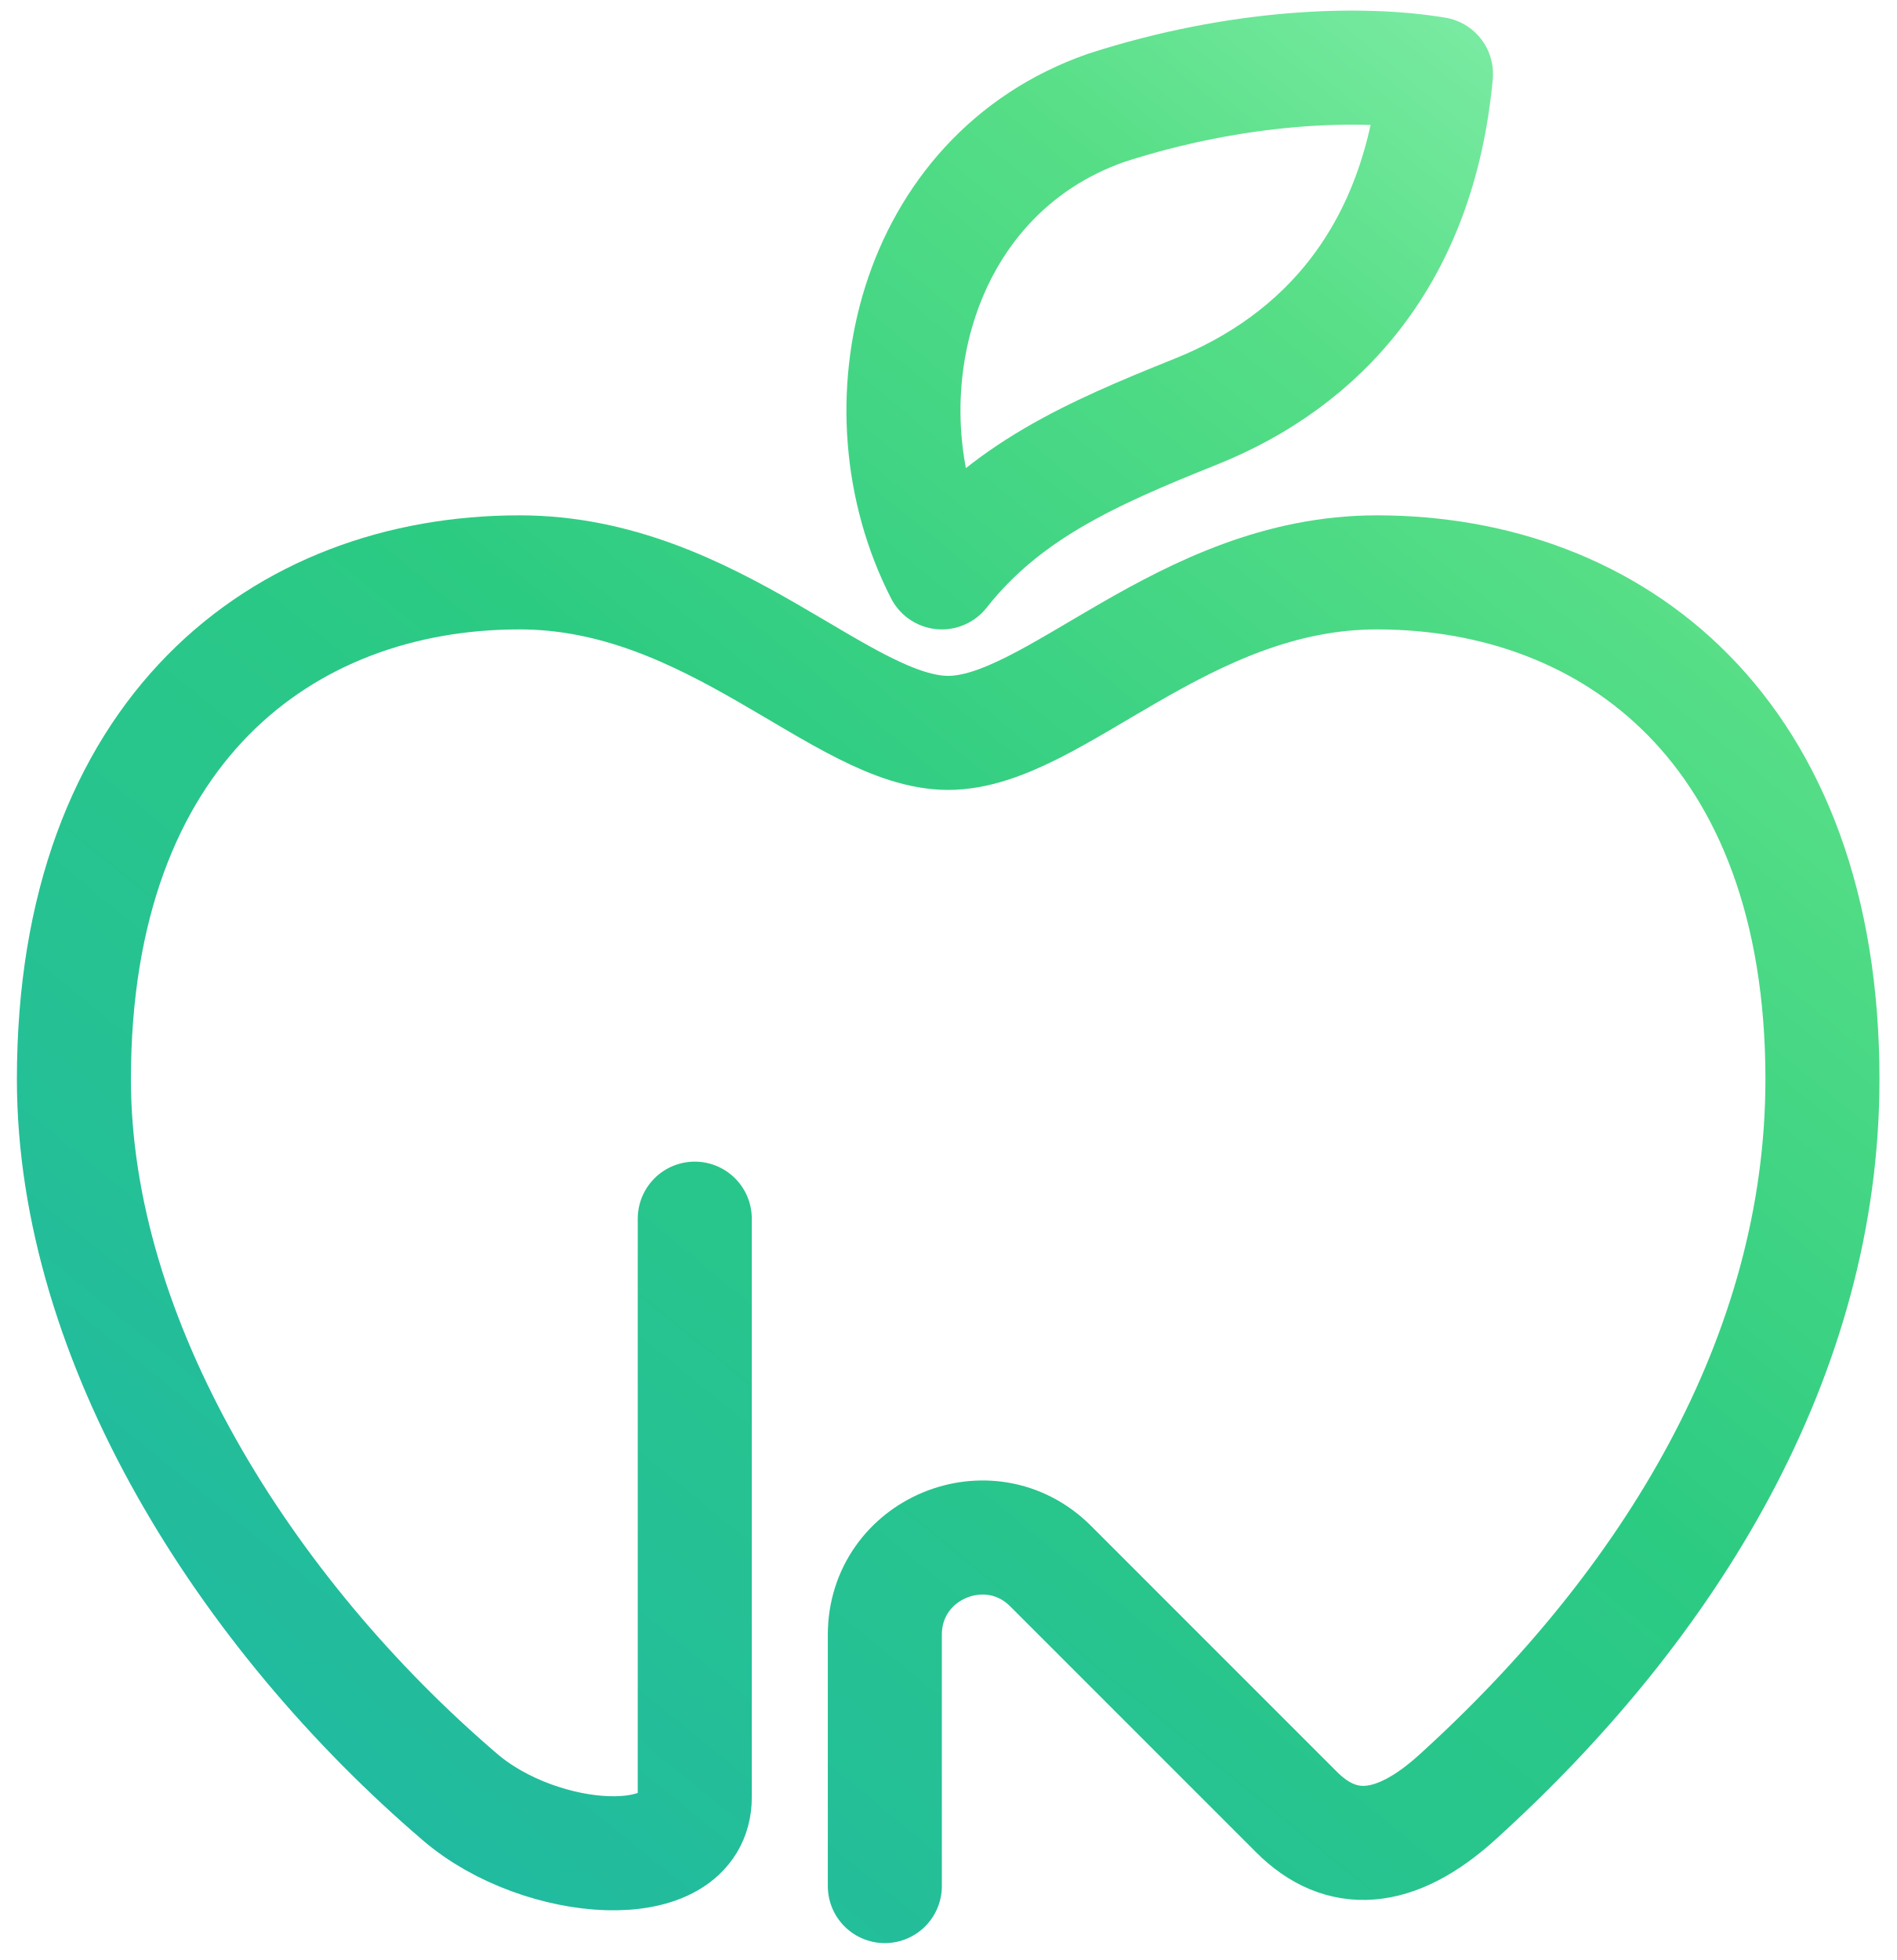
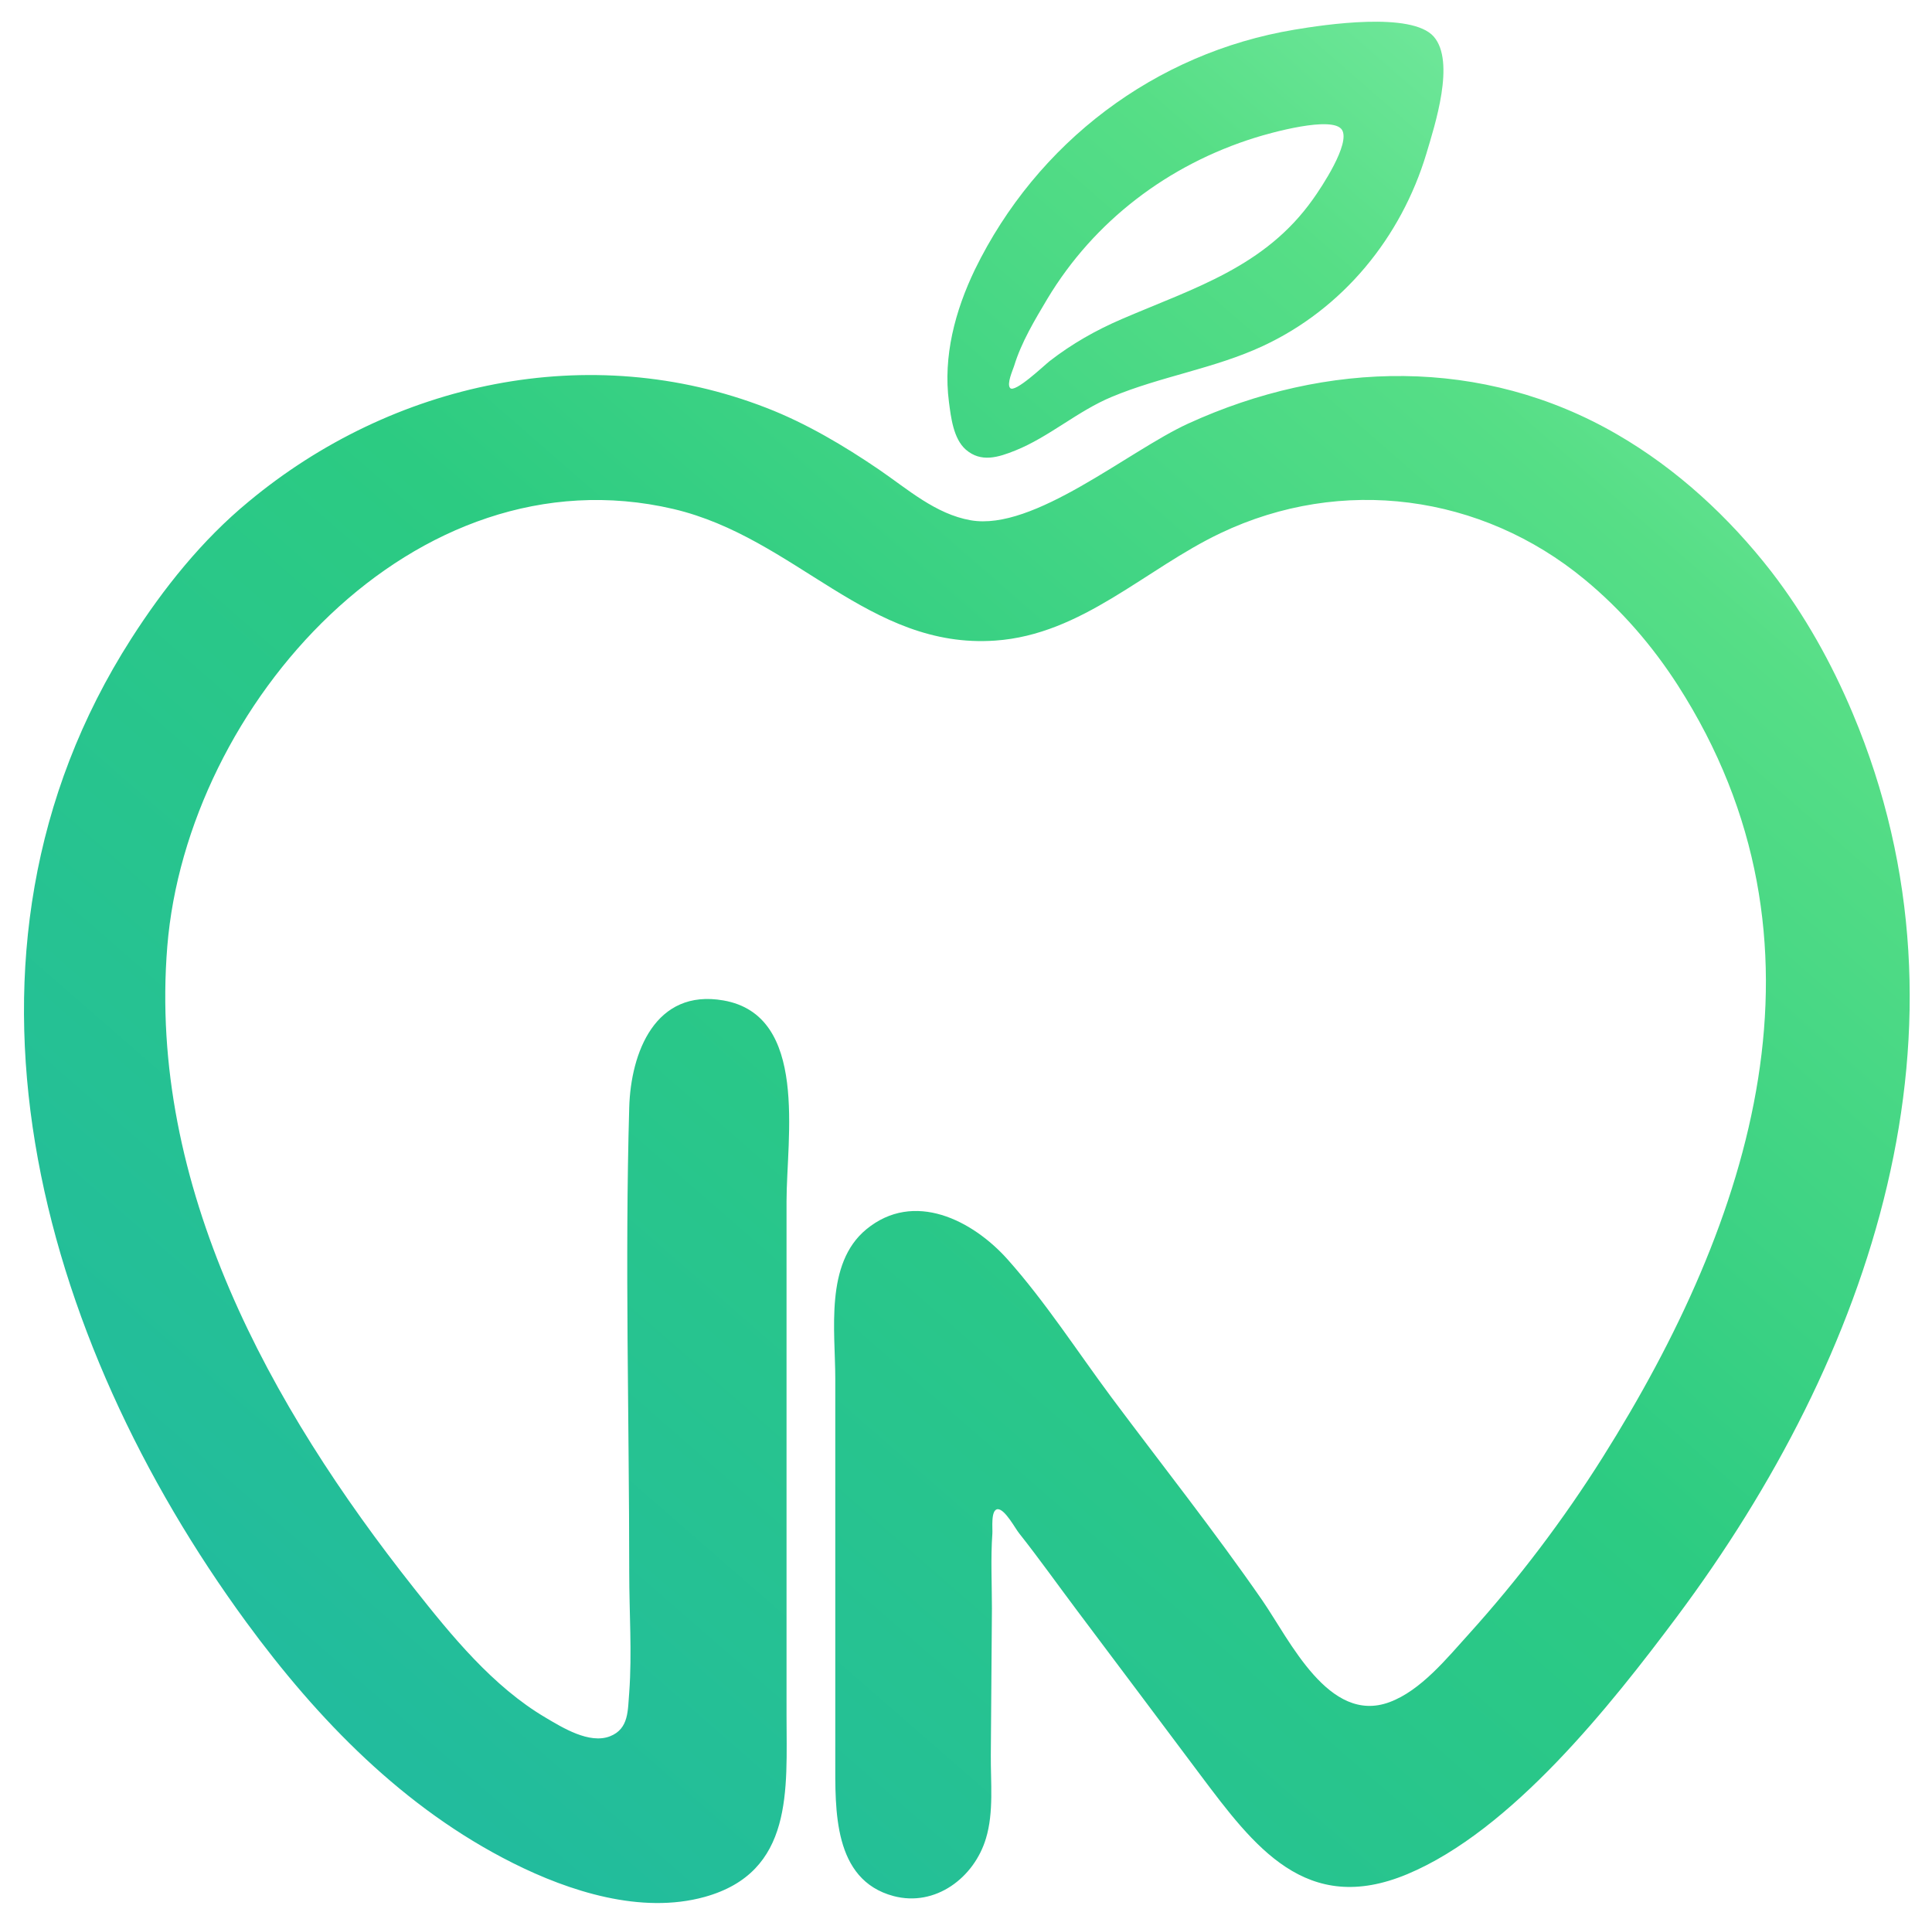
- <svg xmlns="http://www.w3.org/2000/svg" viewBox="36 29 898 928" role="img" aria-label="Nutriin">
+ <svg xmlns="http://www.w3.org/2000/svg" viewBox="181 177 872 869" role="img" aria-label="Nutriin">
  <defs>
-     <linearGradient id="ts" gradientUnits="userSpaceOnUse" x1="150" y1="920" x2="850" y2="60">
+     <linearGradient id="ts" gradientUnits="userSpaceOnUse" x1="260" y1="1040" x2="1000" y2="190">
      <stop offset="0" stop-color="#1FB8A4" />
      <stop offset=".5" stop-color="#2CCB82" />
      <stop offset=".8" stop-color="#56DE86" />
      <stop offset="1" stop-color="#86EFAC" />
    </linearGradient>
  </defs>
-   <g fill="none" stroke="url(#ts)" stroke-width="54" stroke-linecap="round" stroke-linejoin="round">
-     <path d="M365,606 L365,880 C365,918 292,912.5 254,880 C152.16,792.9 71,664 71,540 C71,375 170,300 282,300 C374,300 435,376 485,376 C535,376 596,300 688,300 C800,300 899,375 899,540 C899,671 826.64,788.88 726,880 C696.4,906.8 671,908 650,887 L533.53,770.53 C504.55,741.55 455,762.07 455,803.05 L455,922" />
-     <path d="M482,300 C442,222 468,112 560,80 C622,60 680,58 716,64 C708,150 662,200 602,224 C552,244 512,262 482,300 Z" />
+   <g fill="url(#ts)" fill-rule="evenodd">
+     <path d="M293.2,403.4 C272.2,420.7 254.8,442.5 240.2,465.3 C148.8,608.1 198.7,781.4 292.1,909.0 C324.4,953.1 363.2,993.1 412.5,1017.8 C438.0,1030.6 470.4,1041.0 499.0,1033.1 C539.4,1021.9 536.0,984.6 536.0,951.1 C536.0,873.8 536.0,796.4 536.0,719.1 C536.0,690.6 546.1,635.2 507.5,628.5 C476.7,623.1 465.7,652.1 465.0,676.8 C463.0,746.6 465.0,816.9 465.0,886.8 C465.0,904.6 466.3,923.0 465.0,940.8 C464.3,948.7 465.0,957.2 456.3,960.6 C447.0,964.2 434.9,956.7 427.3,952.2 C403.5,938.2 384.7,915.1 367.8,893.7 C302.9,811.7 247.8,712.3 256.5,604.2 C265.3,495.3 367.8,379.4 484.9,406.7 C540.2,419.7 573.1,470.1 630.2,466.1 C669.4,463.4 698.0,433.7 731.9,417.6 C786.5,391.6 849.6,400.0 896.2,438.5 C912.7,452.1 926.8,468.4 938.3,486.3 C1012.7,602.3 971.8,727.6 904.3,834.8 C886.6,862.9 866.3,889.7 844.0,914.4 C834.2,925.2 822.3,940.0 808.1,945.2 C780.8,955.3 763.2,917.3 750.7,899.2 C729.1,868.0 705.4,838.1 682.7,807.7 C667.3,787.0 652.9,764.6 635.8,745.4 C620.0,727.7 593.5,714.1 572.0,731.8 C553.2,747.3 558.0,777.7 558.0,799.2 C558.0,856.6 558.0,913.9 558.0,971.2 C558.0,993.6 556.9,1025.4 584.3,1032.7 C603.2,1037.7 620.7,1024.4 626.0,1006.7 C629.6,994.9 628.1,981.2 628.2,969.0 C628.4,947.0 628.5,925.0 628.7,903.0 C628.7,891.8 628.1,880.3 628.9,869.1 C629.1,867.1 628.0,858.1 631.4,858.1 C634.7,858.2 639.2,866.8 641.0,869.0 C650.1,880.5 658.6,892.5 667.4,904.2 C685.8,928.7 704.2,953.2 722.6,977.8 C747.0,1010.3 770.5,1041.9 816.2,1022.8 C863.3,1003.1 908.0,946.6 937.9,906.6 C1025.4,789.4 1076.9,640.8 1017.2,498.9 C1007.6,476.1 995.6,454.6 980.5,435.0 C961.4,410.4 937.8,388.6 910.8,373.0 C850.2,337.9 779.7,339.6 717.2,368.2 C690.0,380.7 647.6,416.8 619.1,411.8 C603.2,409.0 590.6,397.7 577.7,388.9 C562.0,378.2 544.8,368.0 527.0,361.1 C447.0,330.0 358.0,349.5 293.2,403.4Z M828.1,193.5 C818.1,182.2 778.9,188.1 765.2,190.4 C702.3,200.9 649.0,241.3 621.0,298.7 C612.1,317.2 606.6,337.8 609.3,358.4 C610.2,365.3 611.3,375.0 616.9,379.9 C623.8,385.9 631.6,383.4 639.3,380.3 C654.5,374.2 667.4,362.5 682.8,356.1 C704.8,346.9 729.2,343.3 750.9,333.2 C787.1,316.4 813.4,284.2 824.8,246.3 C828.6,233.5 838.0,204.8 828.1,193.5Z M786.7,235.6 C790.6,241.8 777.4,261.6 773.6,266.9 C751.9,297.5 720.1,306.9 687.3,321.0 C675.5,326.1 664.9,332.1 654.7,340.0 C652.4,341.8 639.0,354.6 636.9,352.1 C635.3,350.2 638.1,344.1 638.7,342.2 C642.0,331.4 648.0,321.5 653.7,311.9 C674.9,276.6 708.4,251.3 747.6,239.1 C754.0,237.1 782.5,229.0 786.7,235.6Z" />
  </g>
</svg>
